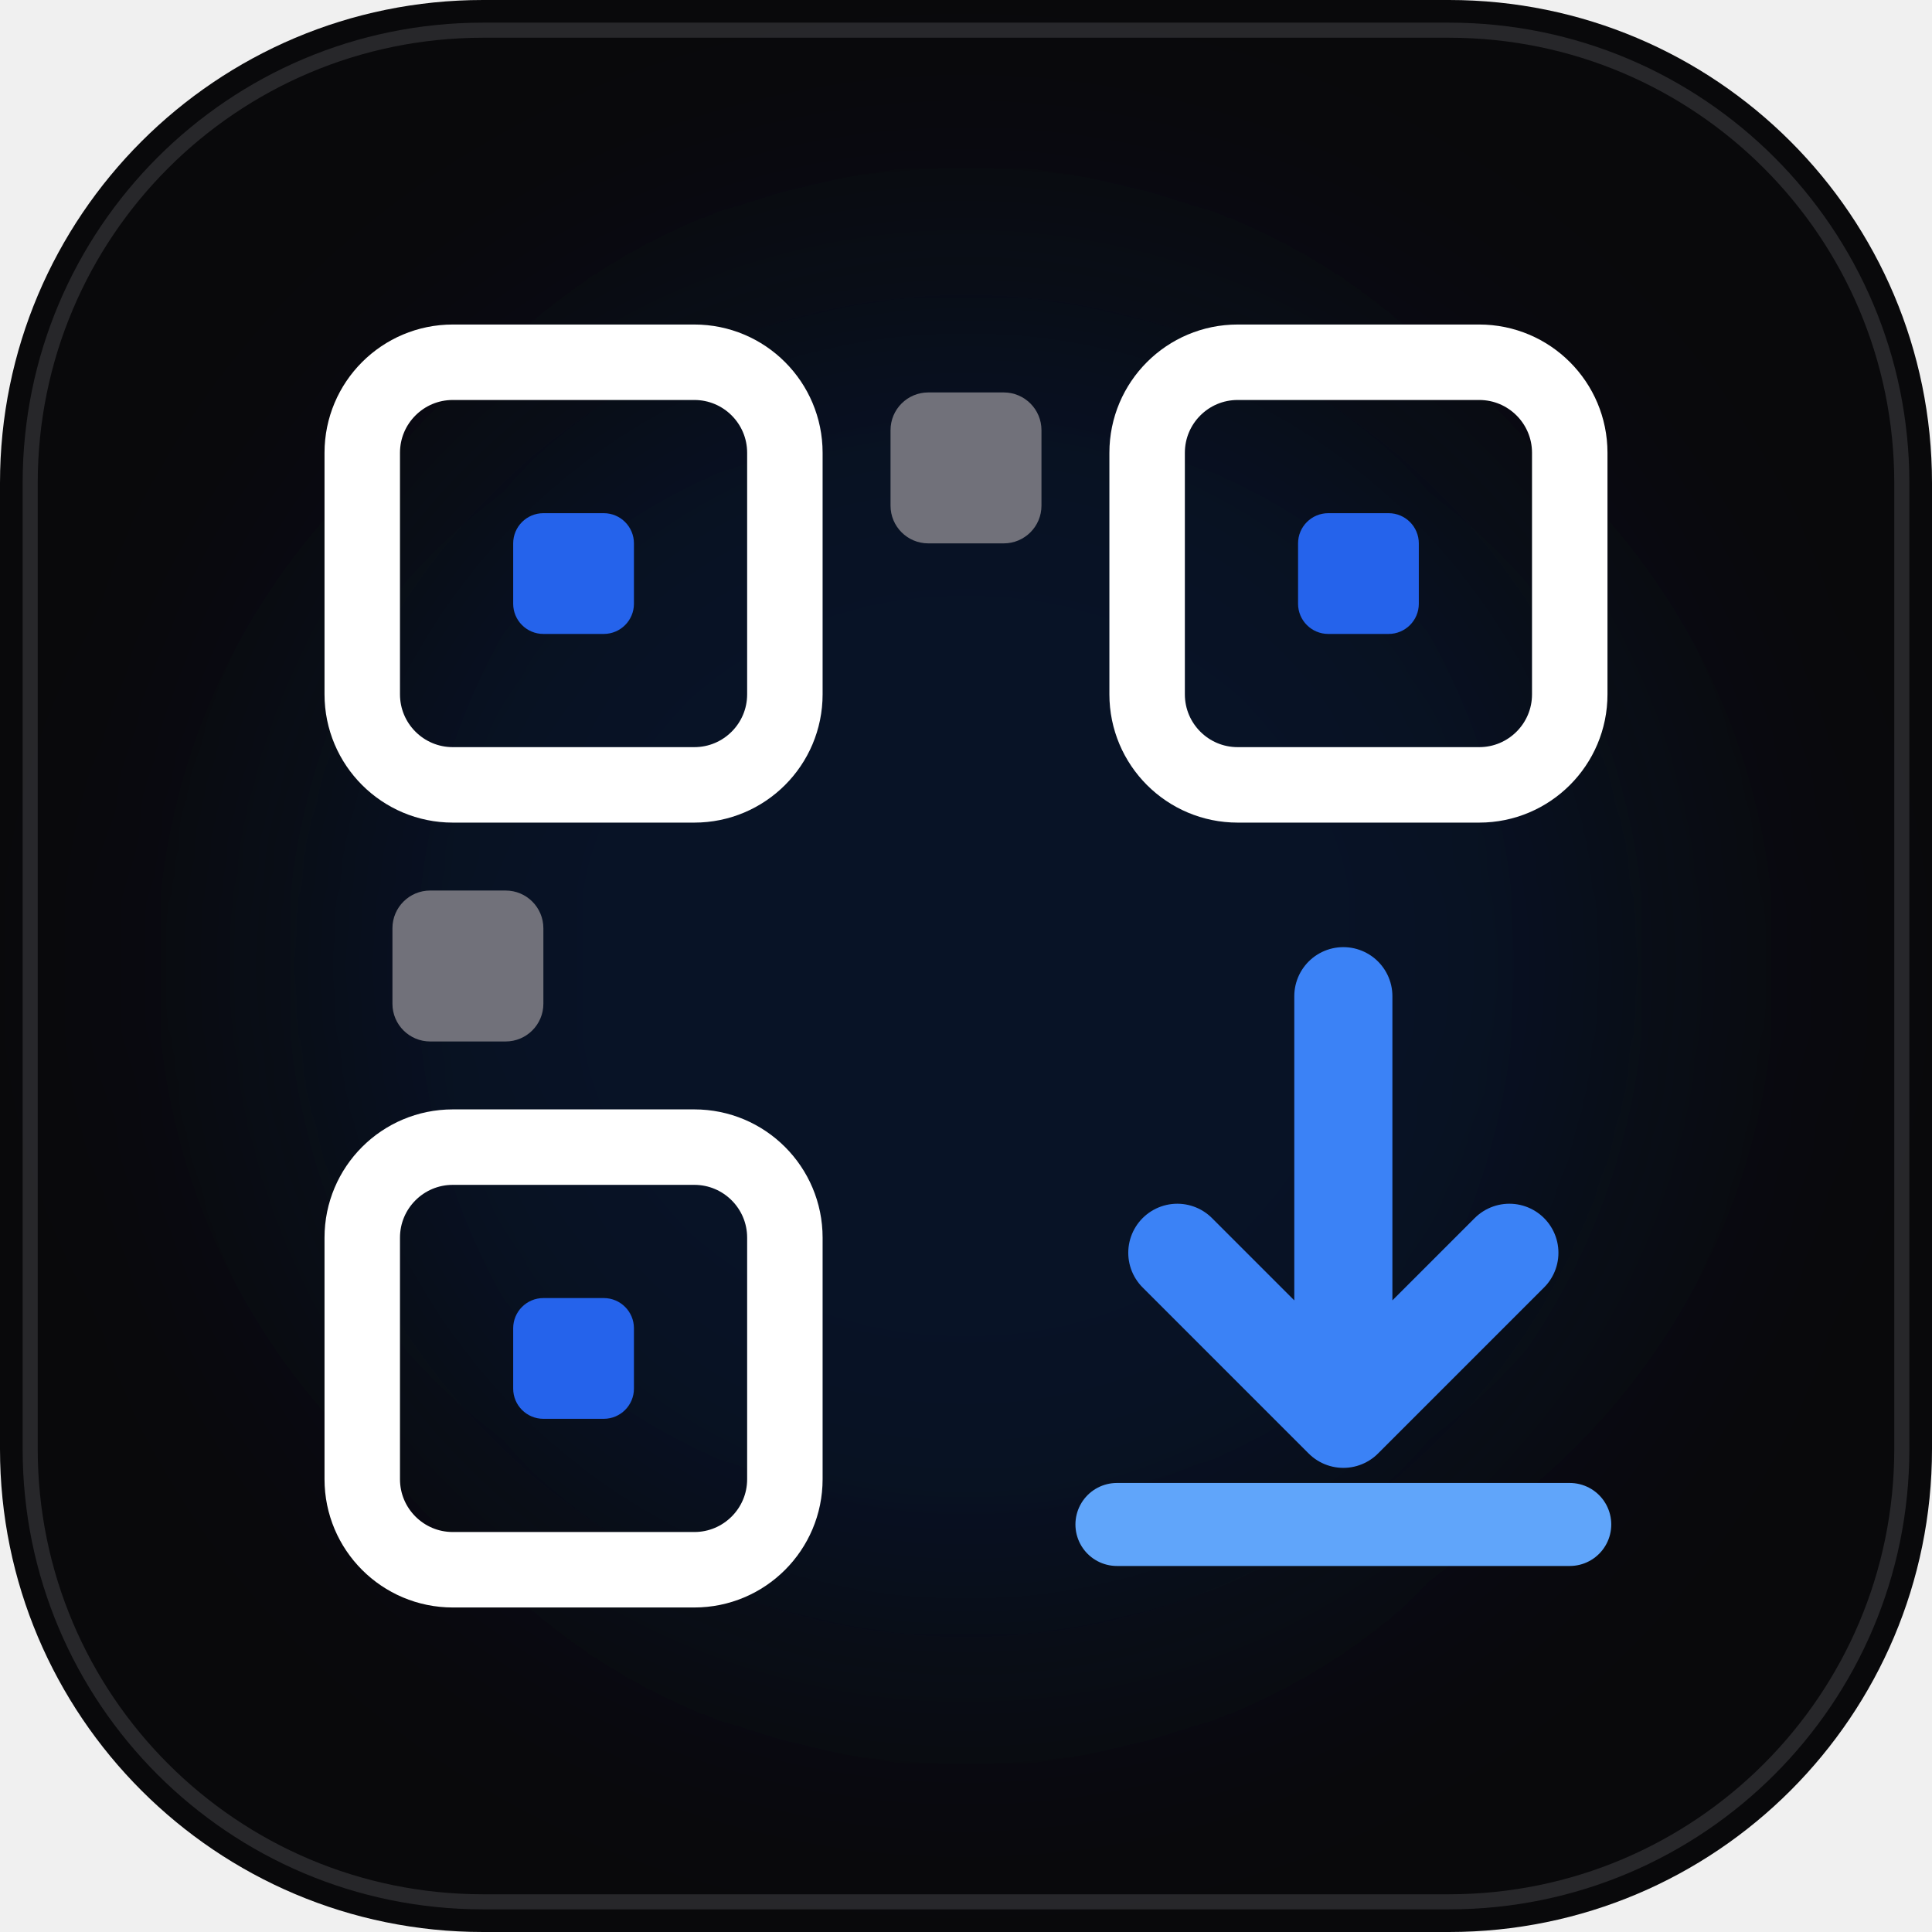
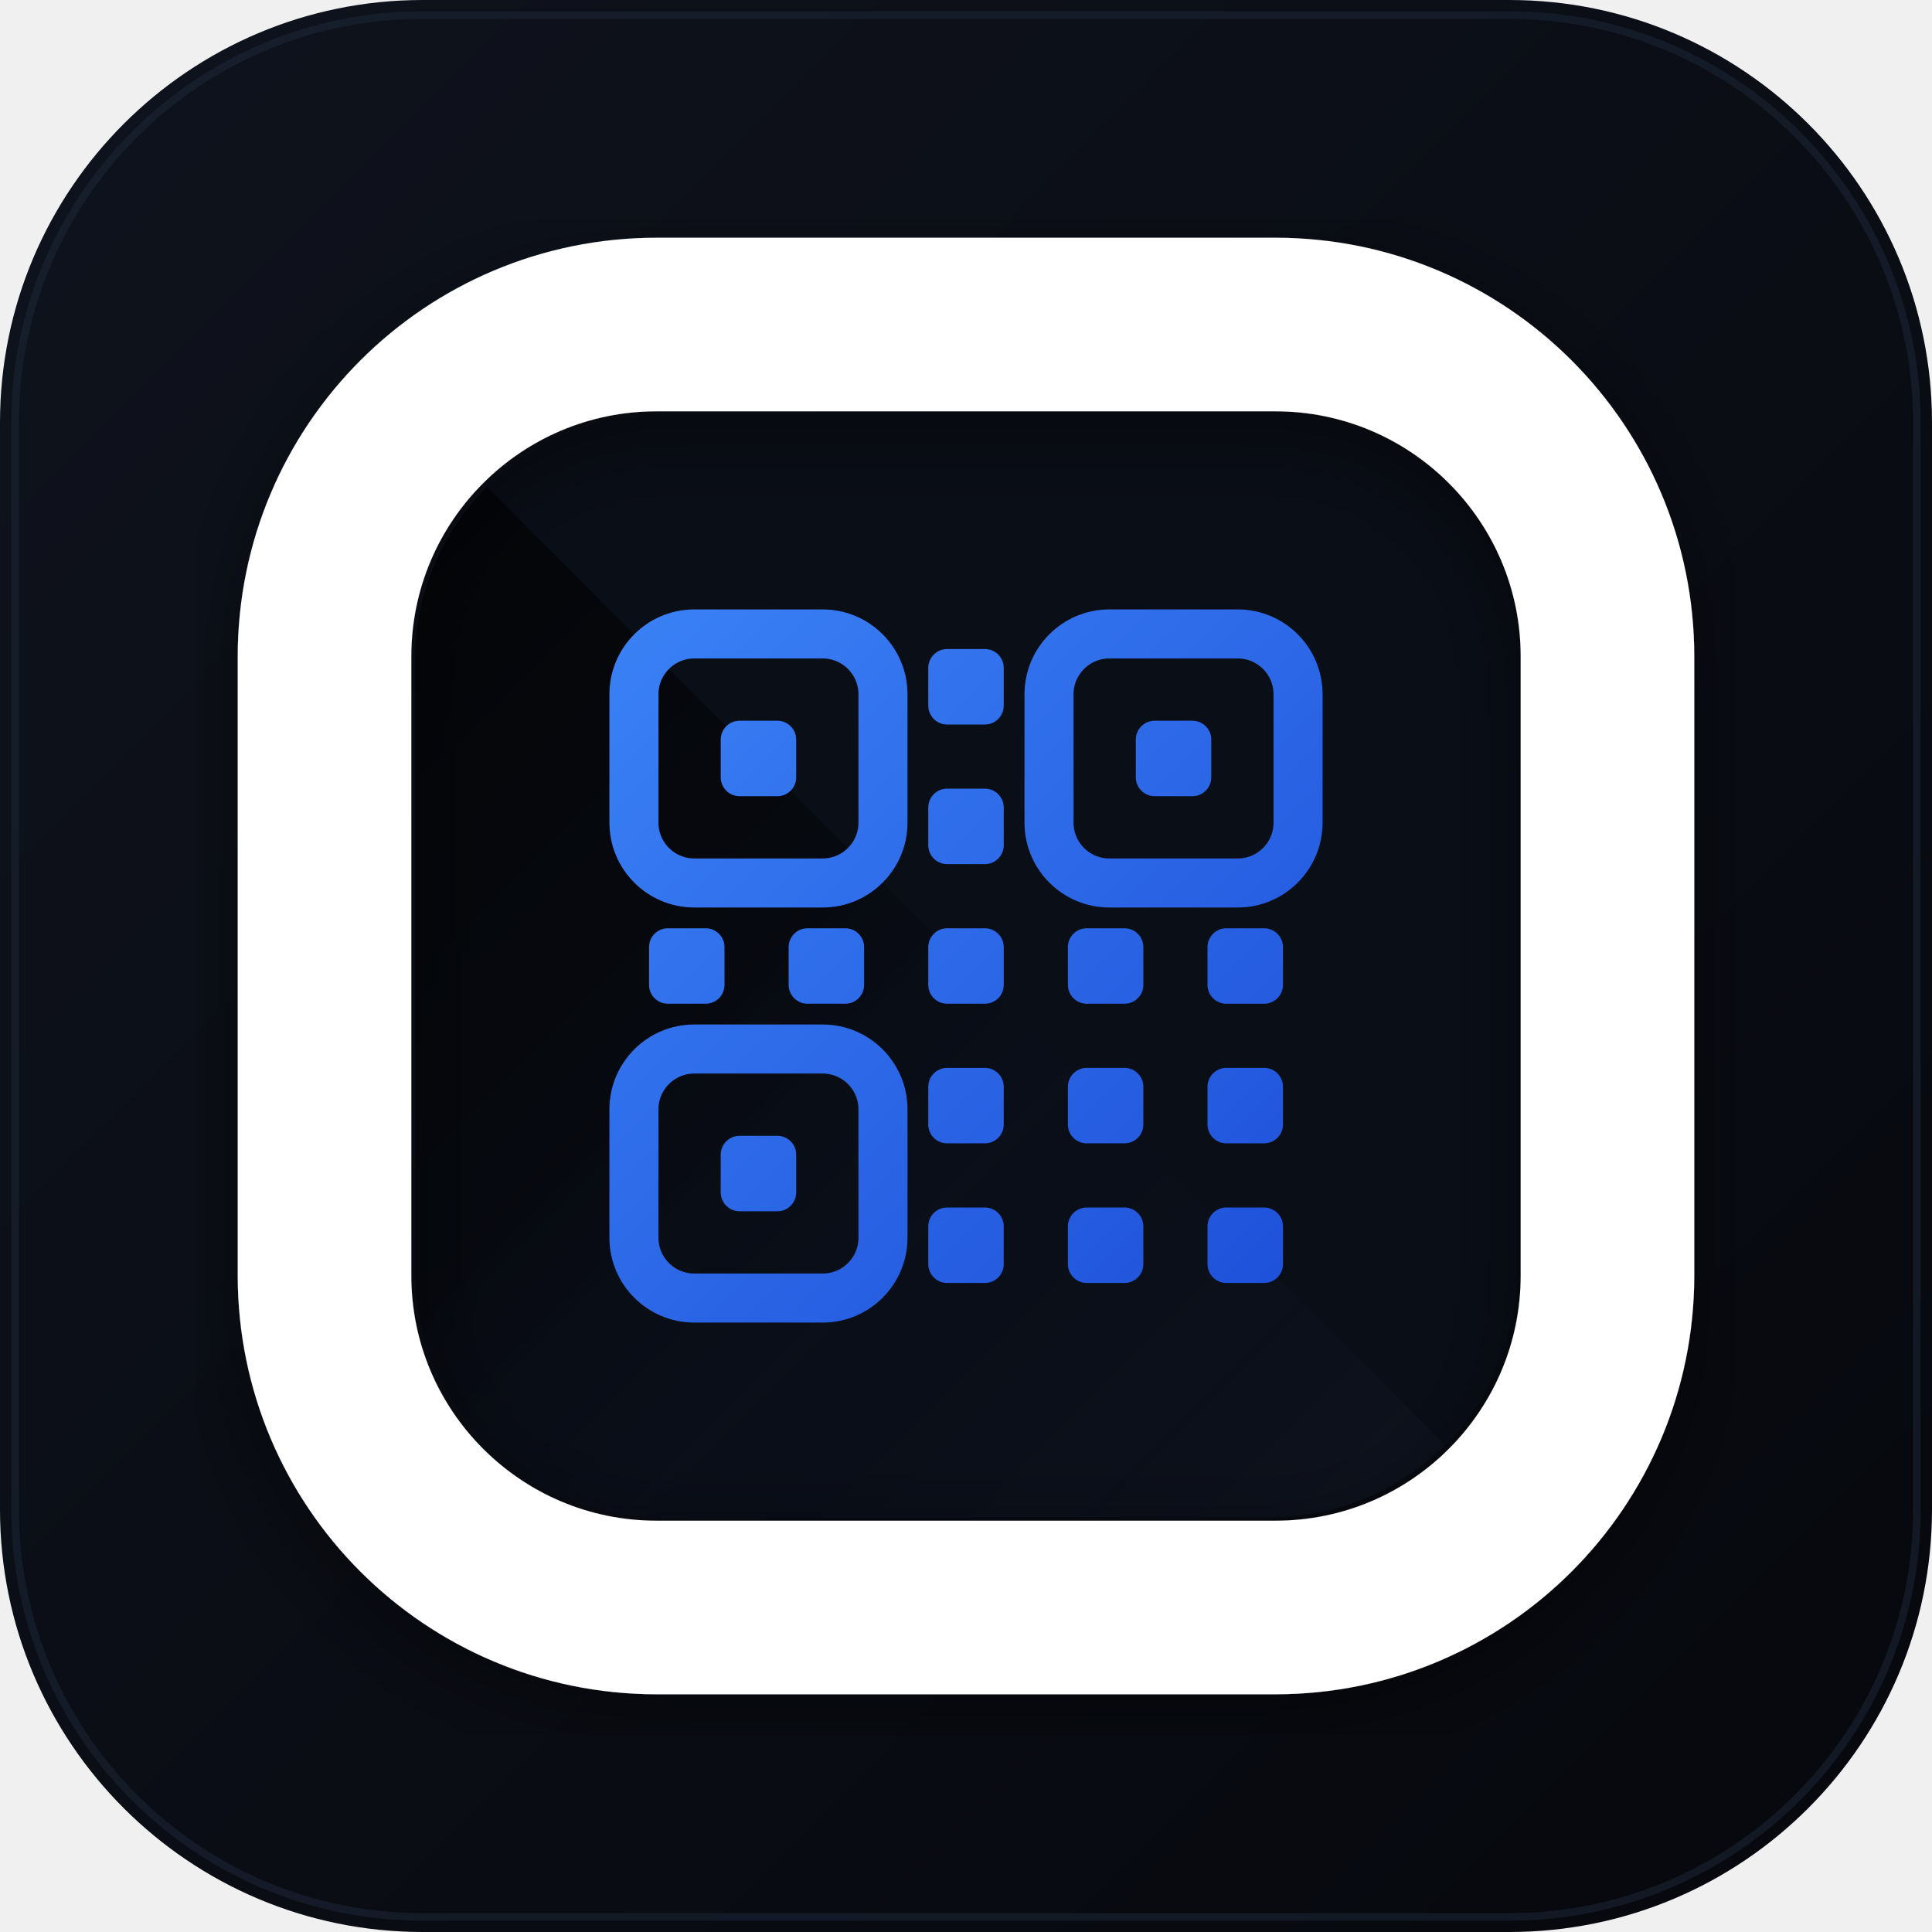
<svg xmlns="http://www.w3.org/2000/svg" viewBox="0 0 512 512" fill="none">
-   <rect width="512" height="512" rx="128" fill="#09090B" />
-   <rect x="8" y="8" width="496" height="496" rx="120" stroke="#27272A" stroke-width="4" />
-   <circle cx="256" cy="256" r="180" fill="#2563EB" fill-opacity="0.12" filter="blur(40px)" />
-   <rect x="96" y="96" width="112" height="112" rx="24" stroke="#FFFFFF" stroke-width="20" />
-   <rect x="136" y="136" width="32" height="32" rx="8" fill="#2563EB" />
-   <rect x="304" y="96" width="112" height="112" rx="24" stroke="#FFFFFF" stroke-width="20" />
-   <rect x="344" y="136" width="32" height="32" rx="8" fill="#2563EB" />
-   <rect x="96" y="304" width="112" height="112" rx="24" stroke="#FFFFFF" stroke-width="20" />
-   <rect x="136" y="344" width="32" height="32" rx="8" fill="#2563EB" />
-   <rect x="236" y="104" width="40" height="40" rx="10" fill="#71717A" />
-   <rect x="104" y="236" width="40" height="40" rx="10" fill="#71717A" />
-   <g transform="translate(260, 248)">
-     <path d="M 96 16 L 96 120 M 52 84 L 96 128 L 140 84" stroke="#3B82F6" stroke-width="26" stroke-linecap="round" stroke-linejoin="round" />
-     <path d="M 36 156 L 156 156" stroke="#60A5FA" stroke-width="22" stroke-linecap="round" />
+   <defs>
+     <linearGradient id="bgGrad" x1="0" y1="0" x2="512" y2="512" gradientUnits="userSpaceOnUse">
+       <stop offset="0%" stop-color="#0F131D" />
+       <stop offset="100%" stop-color="#06080D" />
+     </linearGradient>
+     <linearGradient id="diagonalShade" x1="100" y1="100" x2="380" y2="380" gradientUnits="userSpaceOnUse">
+       <stop offset="0%" stop-color="#000000" stop-opacity="0.7" />
+       <stop offset="45%" stop-color="#000000" stop-opacity="0.35" />
+       <stop offset="70%" stop-color="#0B132B" stop-opacity="0.05" />
+       <stop offset="100%" stop-color="#1E293B" stop-opacity="0.15" />
+     </linearGradient>
+     <linearGradient id="blueQR" x1="160" y1="160" x2="352" y2="352" gradientUnits="userSpaceOnUse">
+       <stop offset="0%" stop-color="#3B82F6" />
+       <stop offset="100%" stop-color="#1D4ED8" />
+     </linearGradient>
+     <clipPath id="innerOpening">
+       <rect x="110" y="110" width="292" height="292" rx="65" />
+     </clipPath>
+     <filter id="frameShadow" x="-10%" y="-10%" width="120%" height="120%">
+       <feDropShadow dx="0" dy="6" stdDeviation="12" flood-color="#000000" flood-opacity="0.45" />
+     </filter>
+   </defs>
+   <rect width="512" height="512" rx="112" fill="url(#bgGrad)" />
+   <rect x="4" y="4" width="504" height="504" rx="108" stroke="#1E293B" stroke-width="2" stroke-opacity="0.5" />
+   <g clip-path="url(#innerOpening)">
+     <rect x="110" y="110" width="292" height="292" fill="#0A0E17" />
+     <polygon points="110,110 402,402 110,402" fill="url(#diagonalShade)" />
+   </g>
+   <rect x="86" y="86" width="340" height="340" rx="88" stroke="#FFFFFF" stroke-width="46" fill="none" filter="url(#frameShadow)" />
+   <g id="mini-qr" fill="url(#blueQR)">
+     <rect x="168" y="168" width="66" height="66" rx="16" stroke="url(#blueQR)" stroke-width="13" fill="none" />
+     <rect x="191" y="191" width="20" height="20" rx="5" />
+     <rect x="278" y="168" width="66" height="66" rx="16" stroke="url(#blueQR)" stroke-width="13" fill="none" />
+     <rect x="301" y="191" width="20" height="20" rx="5" />
+     <rect x="168" y="278" width="66" height="66" rx="16" stroke="url(#blueQR)" stroke-width="13" fill="none" />
+     <rect x="191" y="301" width="20" height="20" rx="5" />
+     <rect x="246" y="172" width="20" height="20" rx="5" />
+     <rect x="246" y="209" width="20" height="20" rx="5" />
+     <rect x="246" y="246" width="20" height="20" rx="5" />
+     <rect x="246" y="283" width="20" height="20" rx="5" />
+     <rect x="246" y="320" width="20" height="20" rx="5" />
+     <rect x="172" y="246" width="20" height="20" rx="5" />
+     <rect x="209" y="246" width="20" height="20" rx="5" />
+     <rect x="283" y="246" width="20" height="20" rx="5" />
+     <rect x="320" y="246" width="20" height="20" rx="5" />
+     <rect x="283" y="283" width="20" height="20" rx="5" />
+     <rect x="320" y="283" width="20" height="20" rx="5" />
+     <rect x="283" y="320" width="20" height="20" rx="5" />
+     <rect x="320" y="320" width="20" height="20" rx="5" />
  </g>
</svg>
